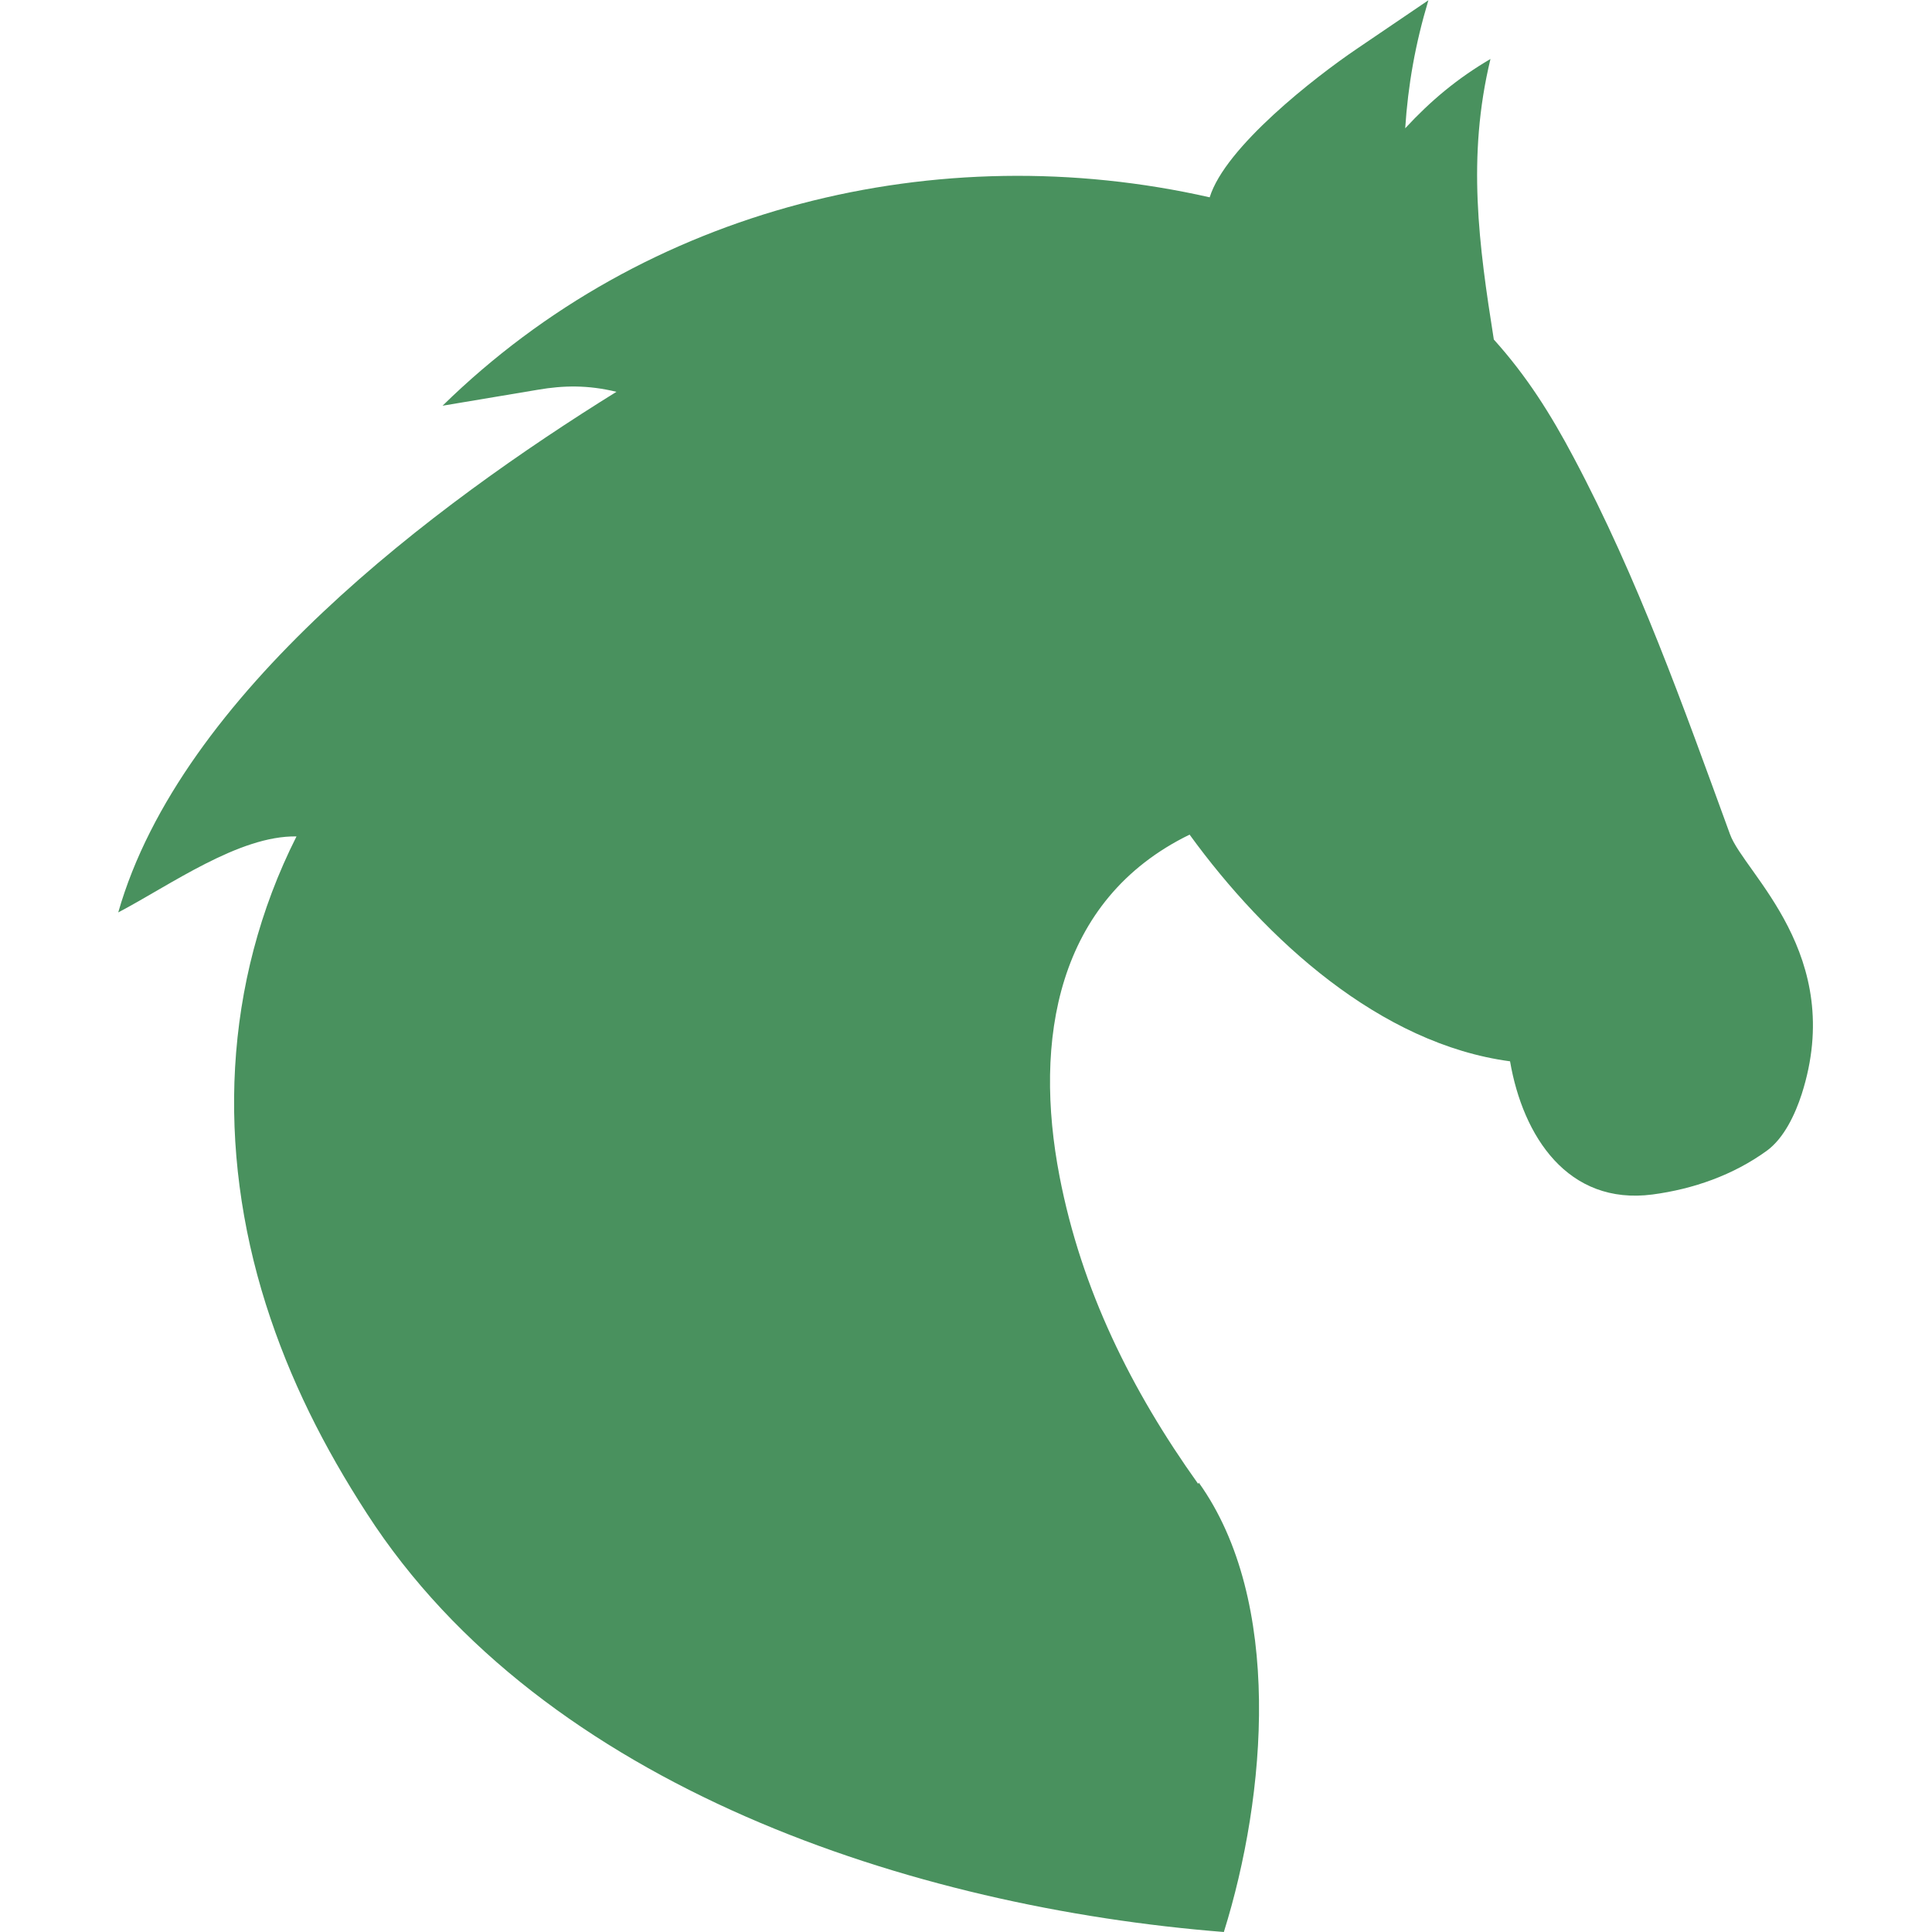
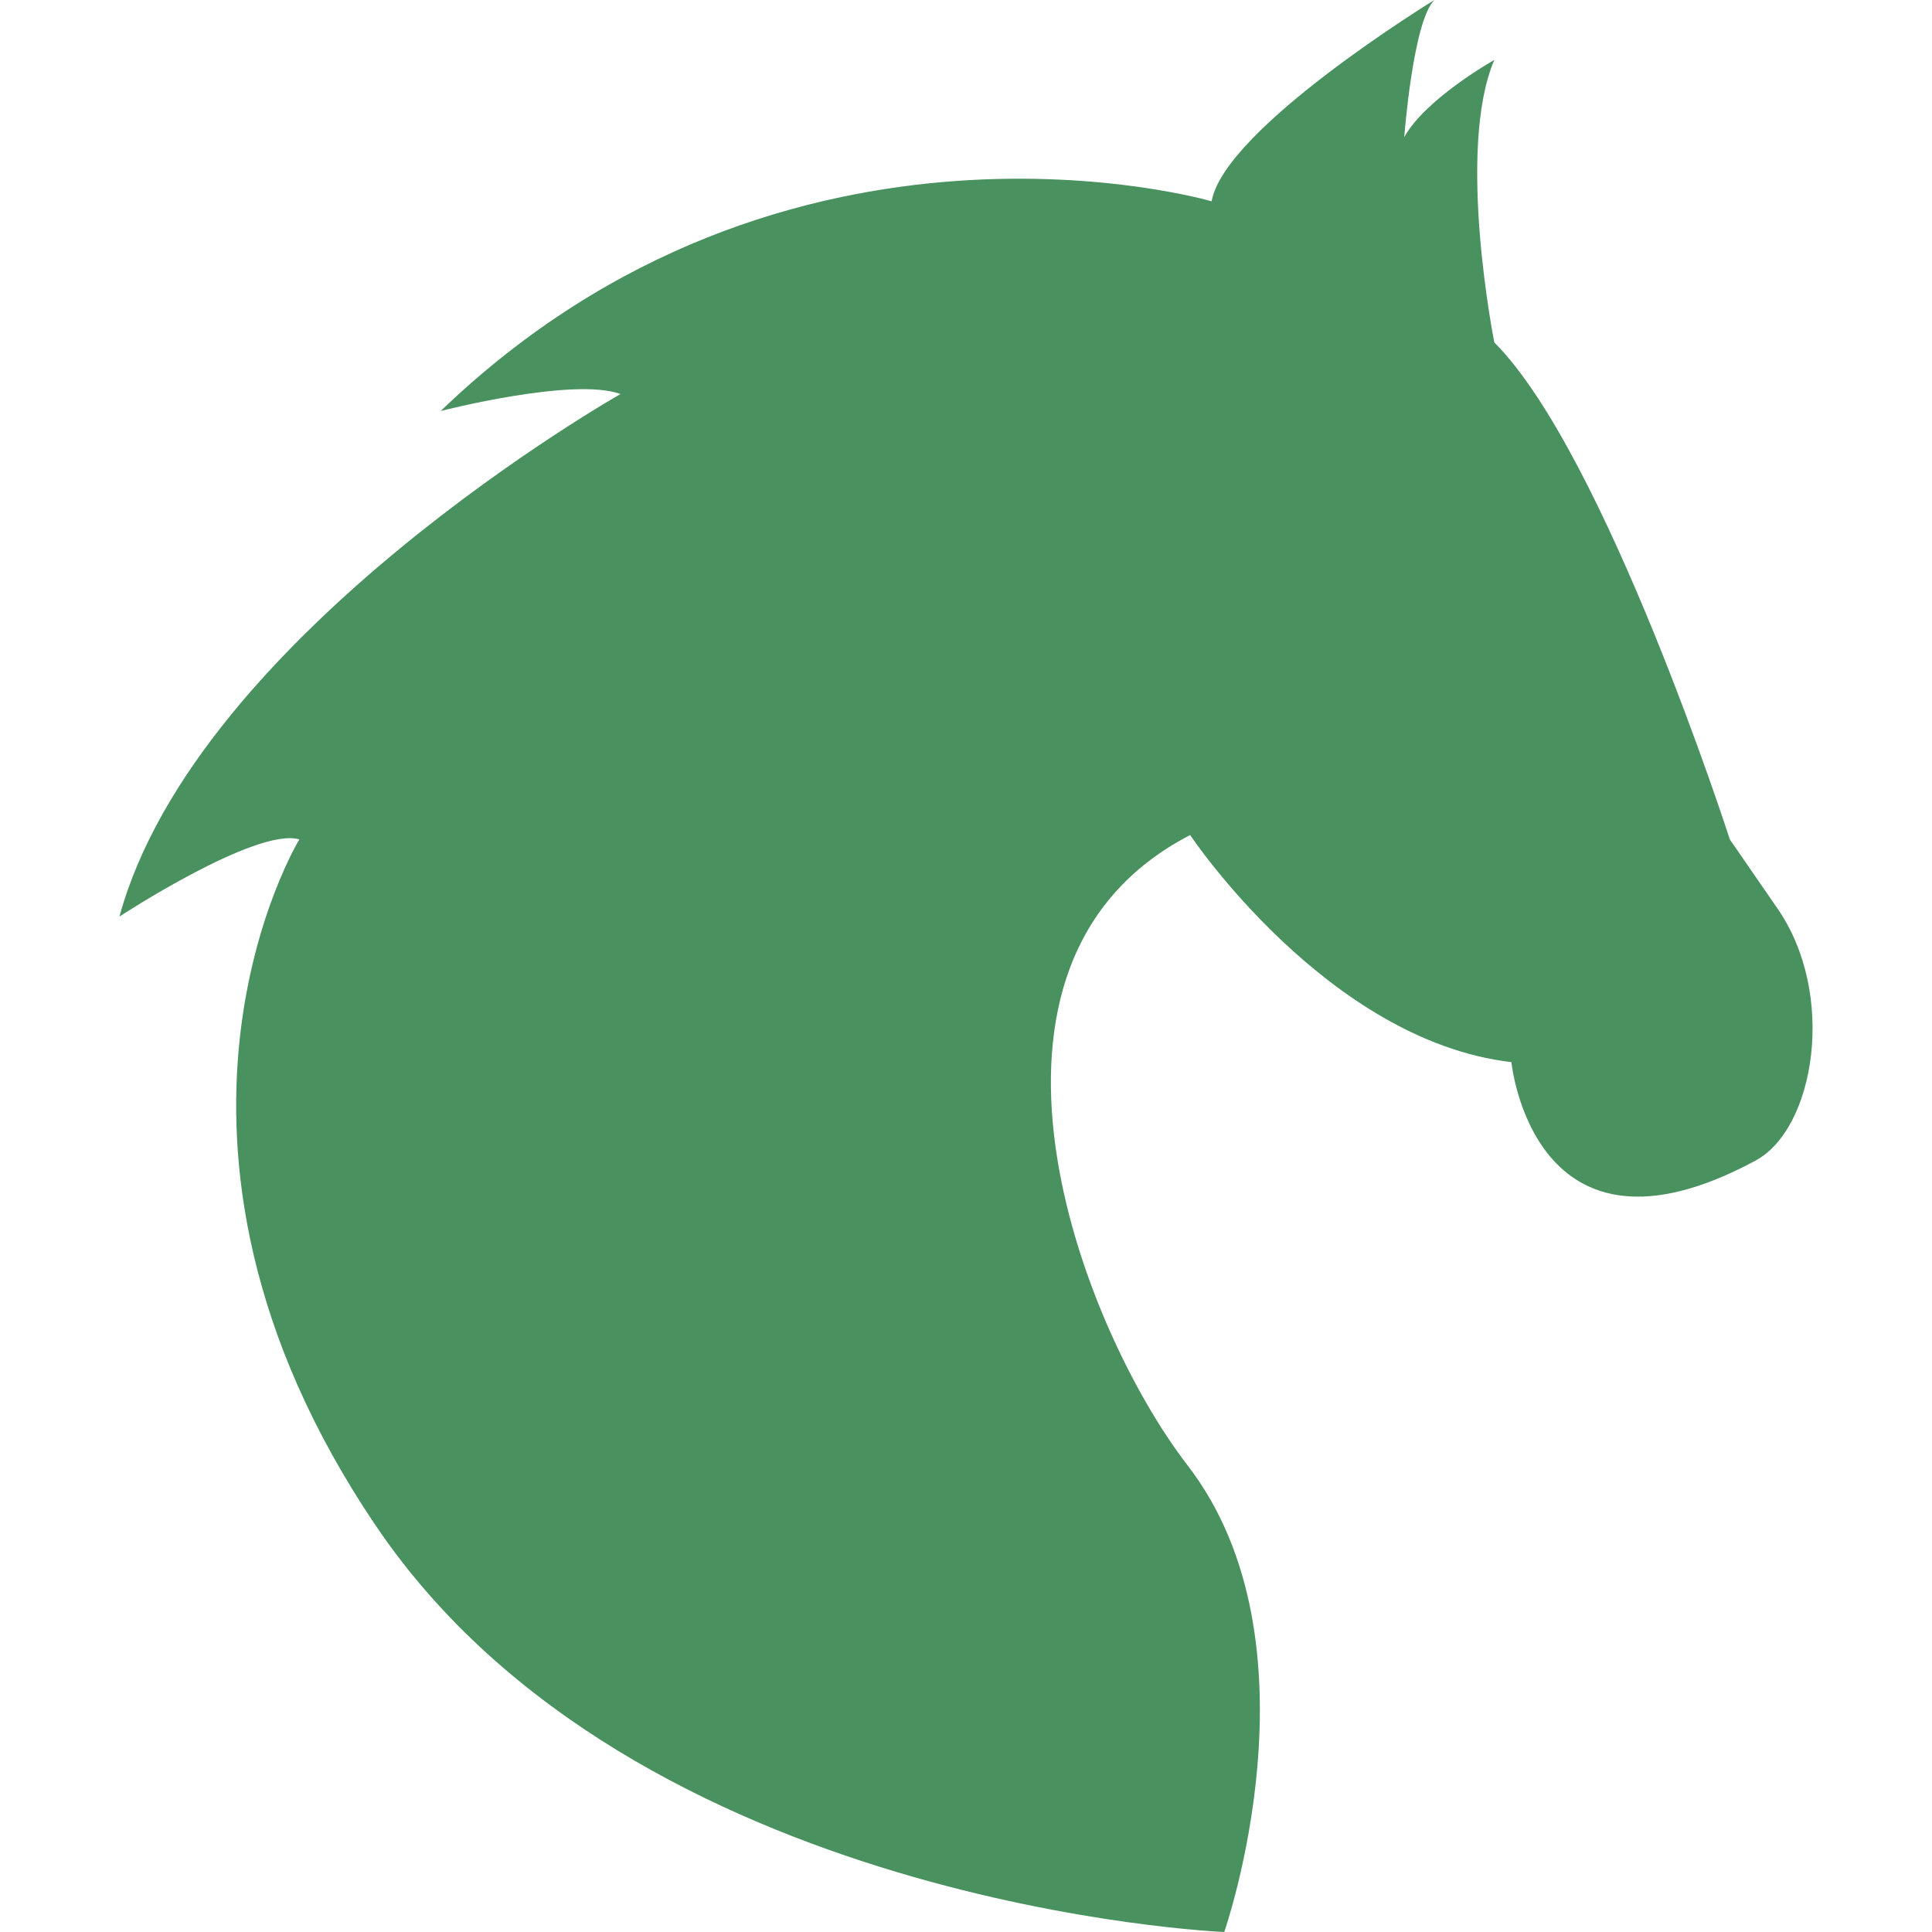
- <svg xmlns="http://www.w3.org/2000/svg" id="Layer_1" data-name="Layer 1" viewBox="0 0 75 75">
-   <defs>
-     <style>
-       .cls-1 {
-         fill: #49915e;
-       }
-     </style>
-   </defs>
-   <path class="cls-1" d="M46.54,57.56c3.27,4.58,2.63,12.13.97,17.44-12.02-.95-26.4-5.59-33.27-16.25-1.67-2.58-2.99-5.19-3.92-8.12-1.9-6.01-1.68-12.47,1.19-18.16-2.23-.04-4.9,1.89-6.92,2.95,2.43-8.5,12.32-15.85,19.34-20.21-1.11-.27-2.06-.25-3.05-.08l-3.7.62c7.88-7.72,19.23-10.48,29.78-8.09.6-1.95,4.08-4.66,5.72-5.77l2.77-1.88c-.51,1.7-.79,3.29-.9,4.97,1-1.08,2.03-1.94,3.31-2.69-.92,3.81-.45,7.23.13,10.89,1.28,1.42,2.21,2.9,3.1,4.58,2.5,4.7,4.24,9.62,6.07,14.63.55,1.51,4.52,4.67,2.78,10.09-.25.77-.68,1.7-1.35,2.19-1.31.95-2.86,1.49-4.44,1.7-3.29.43-5.03-2.26-5.53-5.17-5.03-.67-9.47-4.71-12.44-8.8-5.19,2.53-6.06,8.01-5.05,13.26.85,4.41,2.79,8.31,5.38,11.94Z" />
+ <svg xmlns="http://www.w3.org/2000/svg" width="16" height="16" viewBox="0 0 196.285 196.285" fill="#49915e">
+   <path d="M38.228 155.075c-26.554-39.188-7.814-69.794-7.814-69.794-4.354-1.289-18.279 7.837-18.279 7.837 7.832-28.702 50.91-53.087 50.91-53.087-4.782-1.75-18.273 1.726-18.273 1.726 35.243-33.919 78.326-21.306 78.326-21.306C124.398 13.048 145.73 0 145.73 0c-2.182 2.161-3.062 13.926-3.062 13.926 2.176-3.922 9.15-7.837 9.15-7.837-3.913 9.126 0 28.703 0 28.703 11.312 11.322 23.927 50.49 23.927 50.49l4.8 6.96c6.094 8.715 3.854 22.417-2.182 25.667-22.62 12.212-24.808-10.001-24.808-10.001-18.713-2.176-32.639-23.07-32.639-23.07-25.23 13.051-11.178 49.869-.284 64.007 13.997 18.123 3.748 47.44 3.748 47.44s-59.932-2.482-86.152-41.21z" />
</svg>
